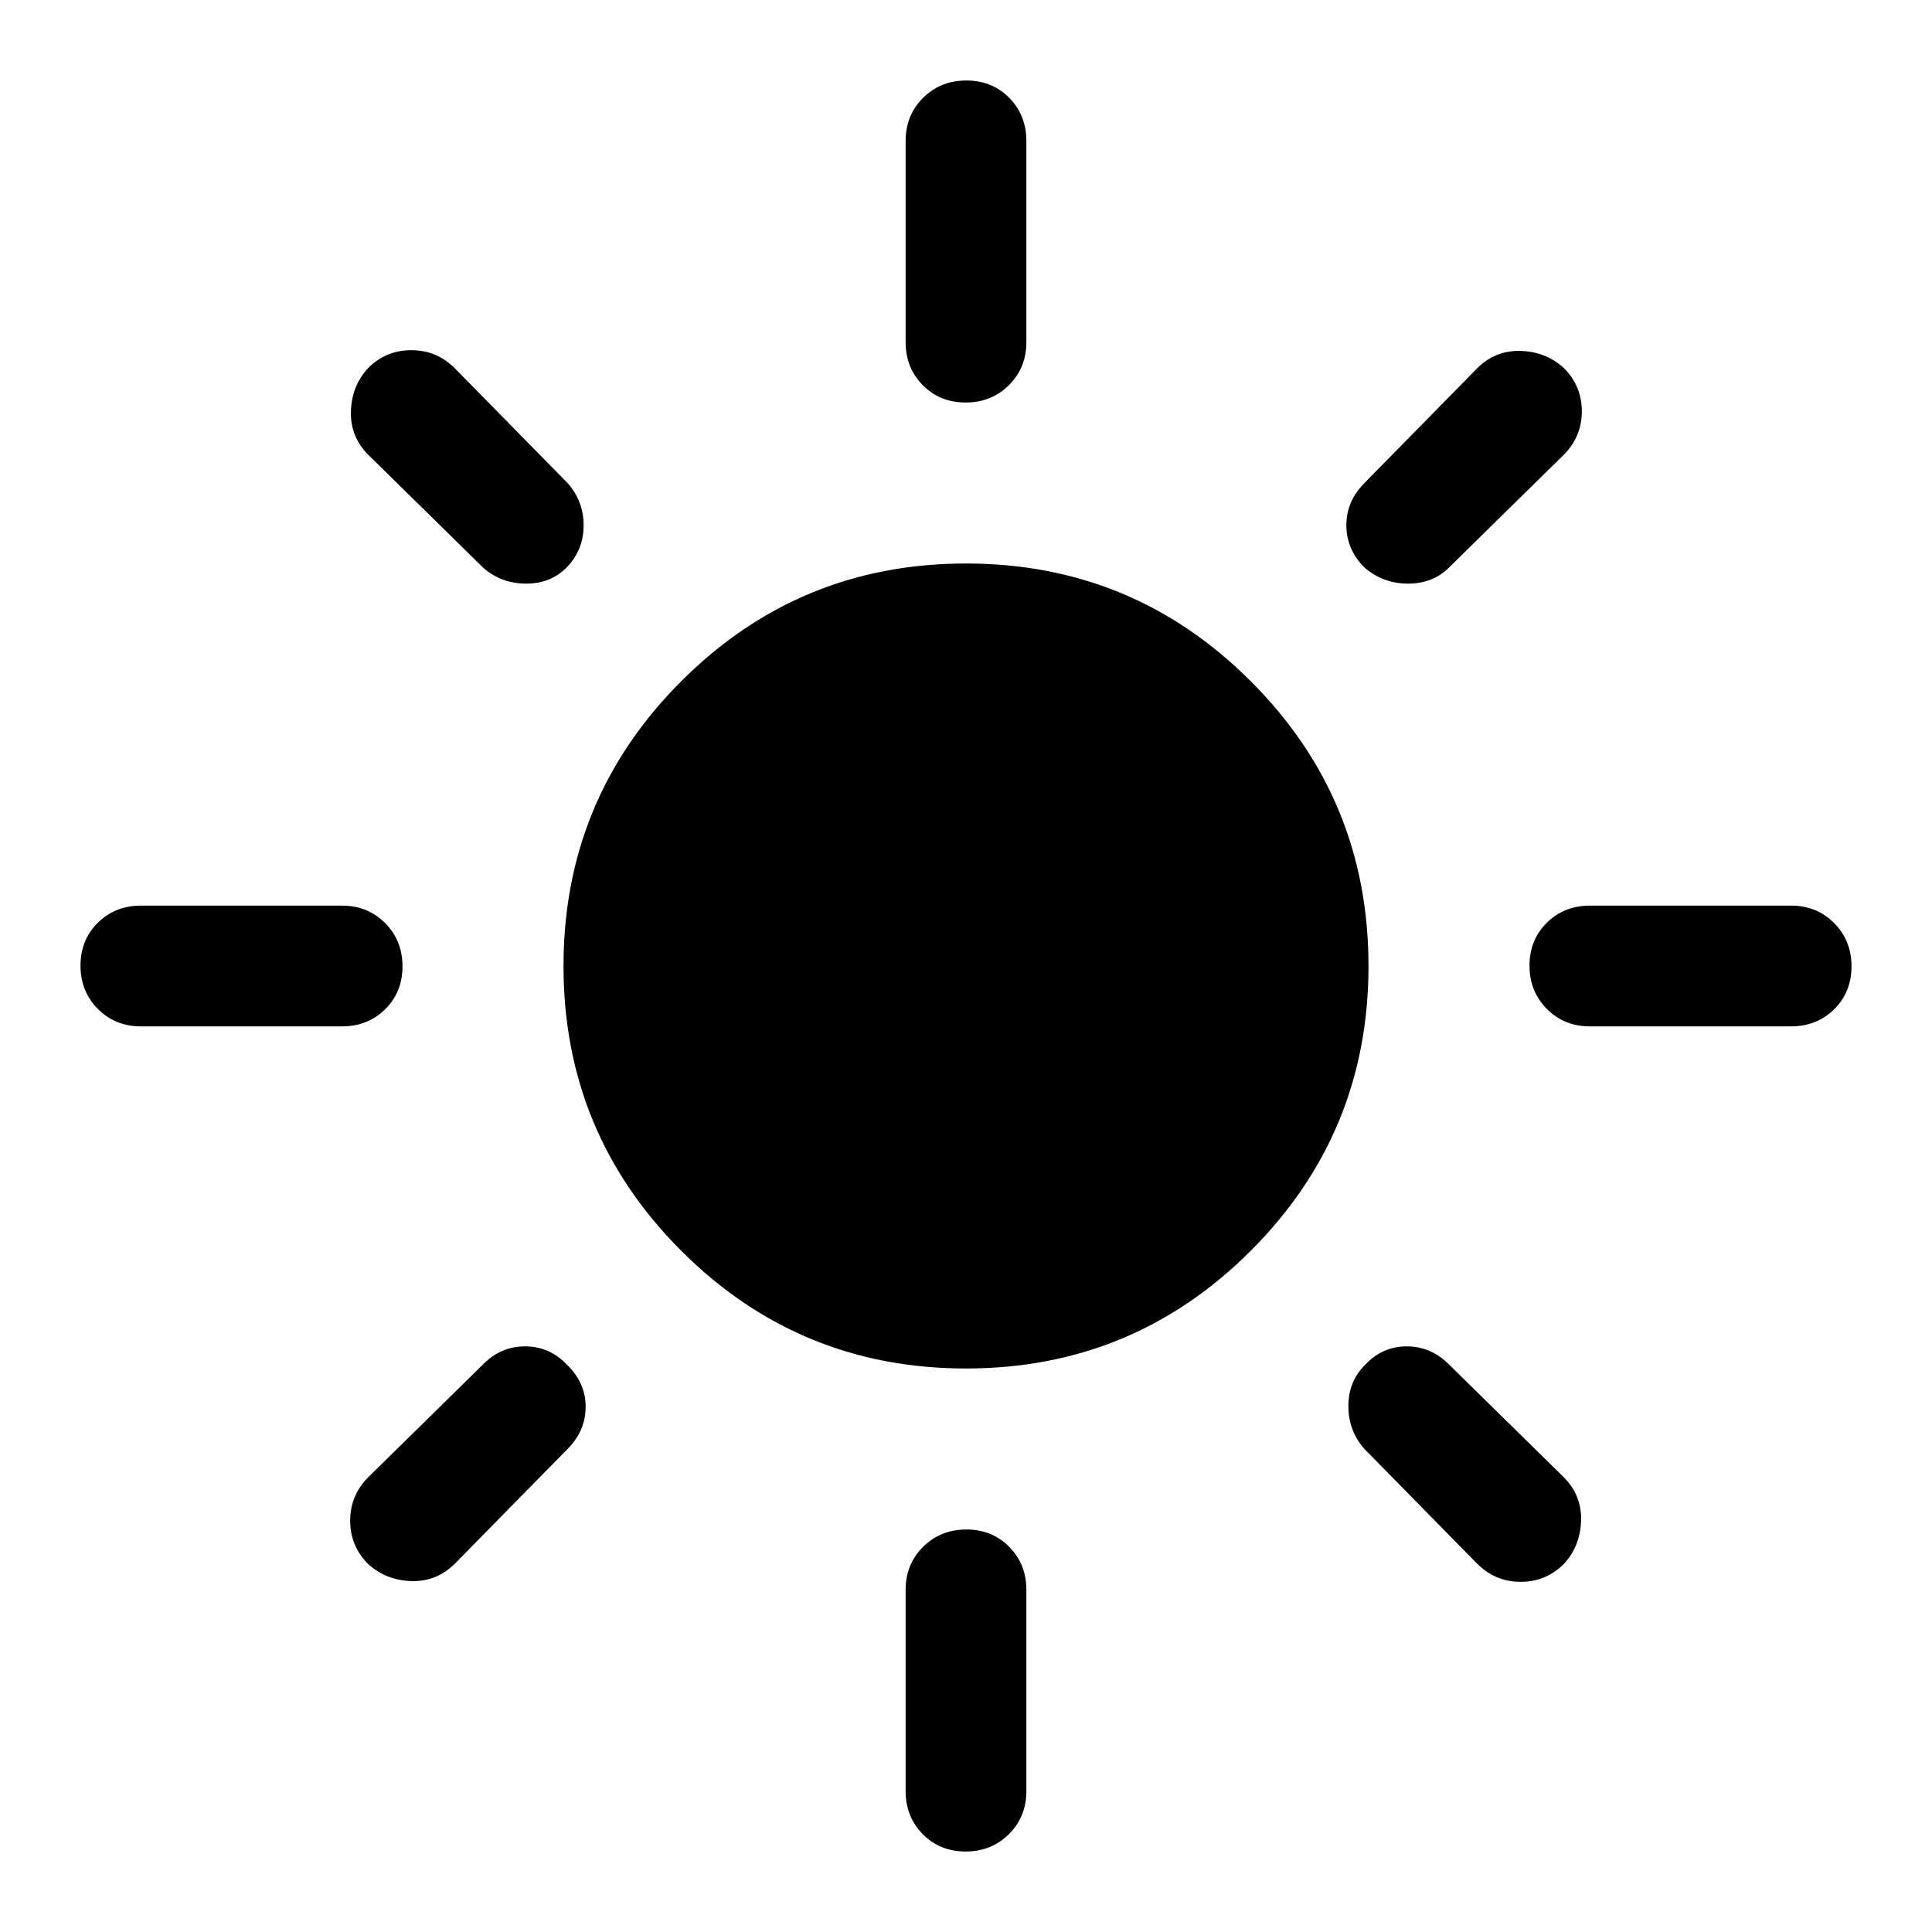
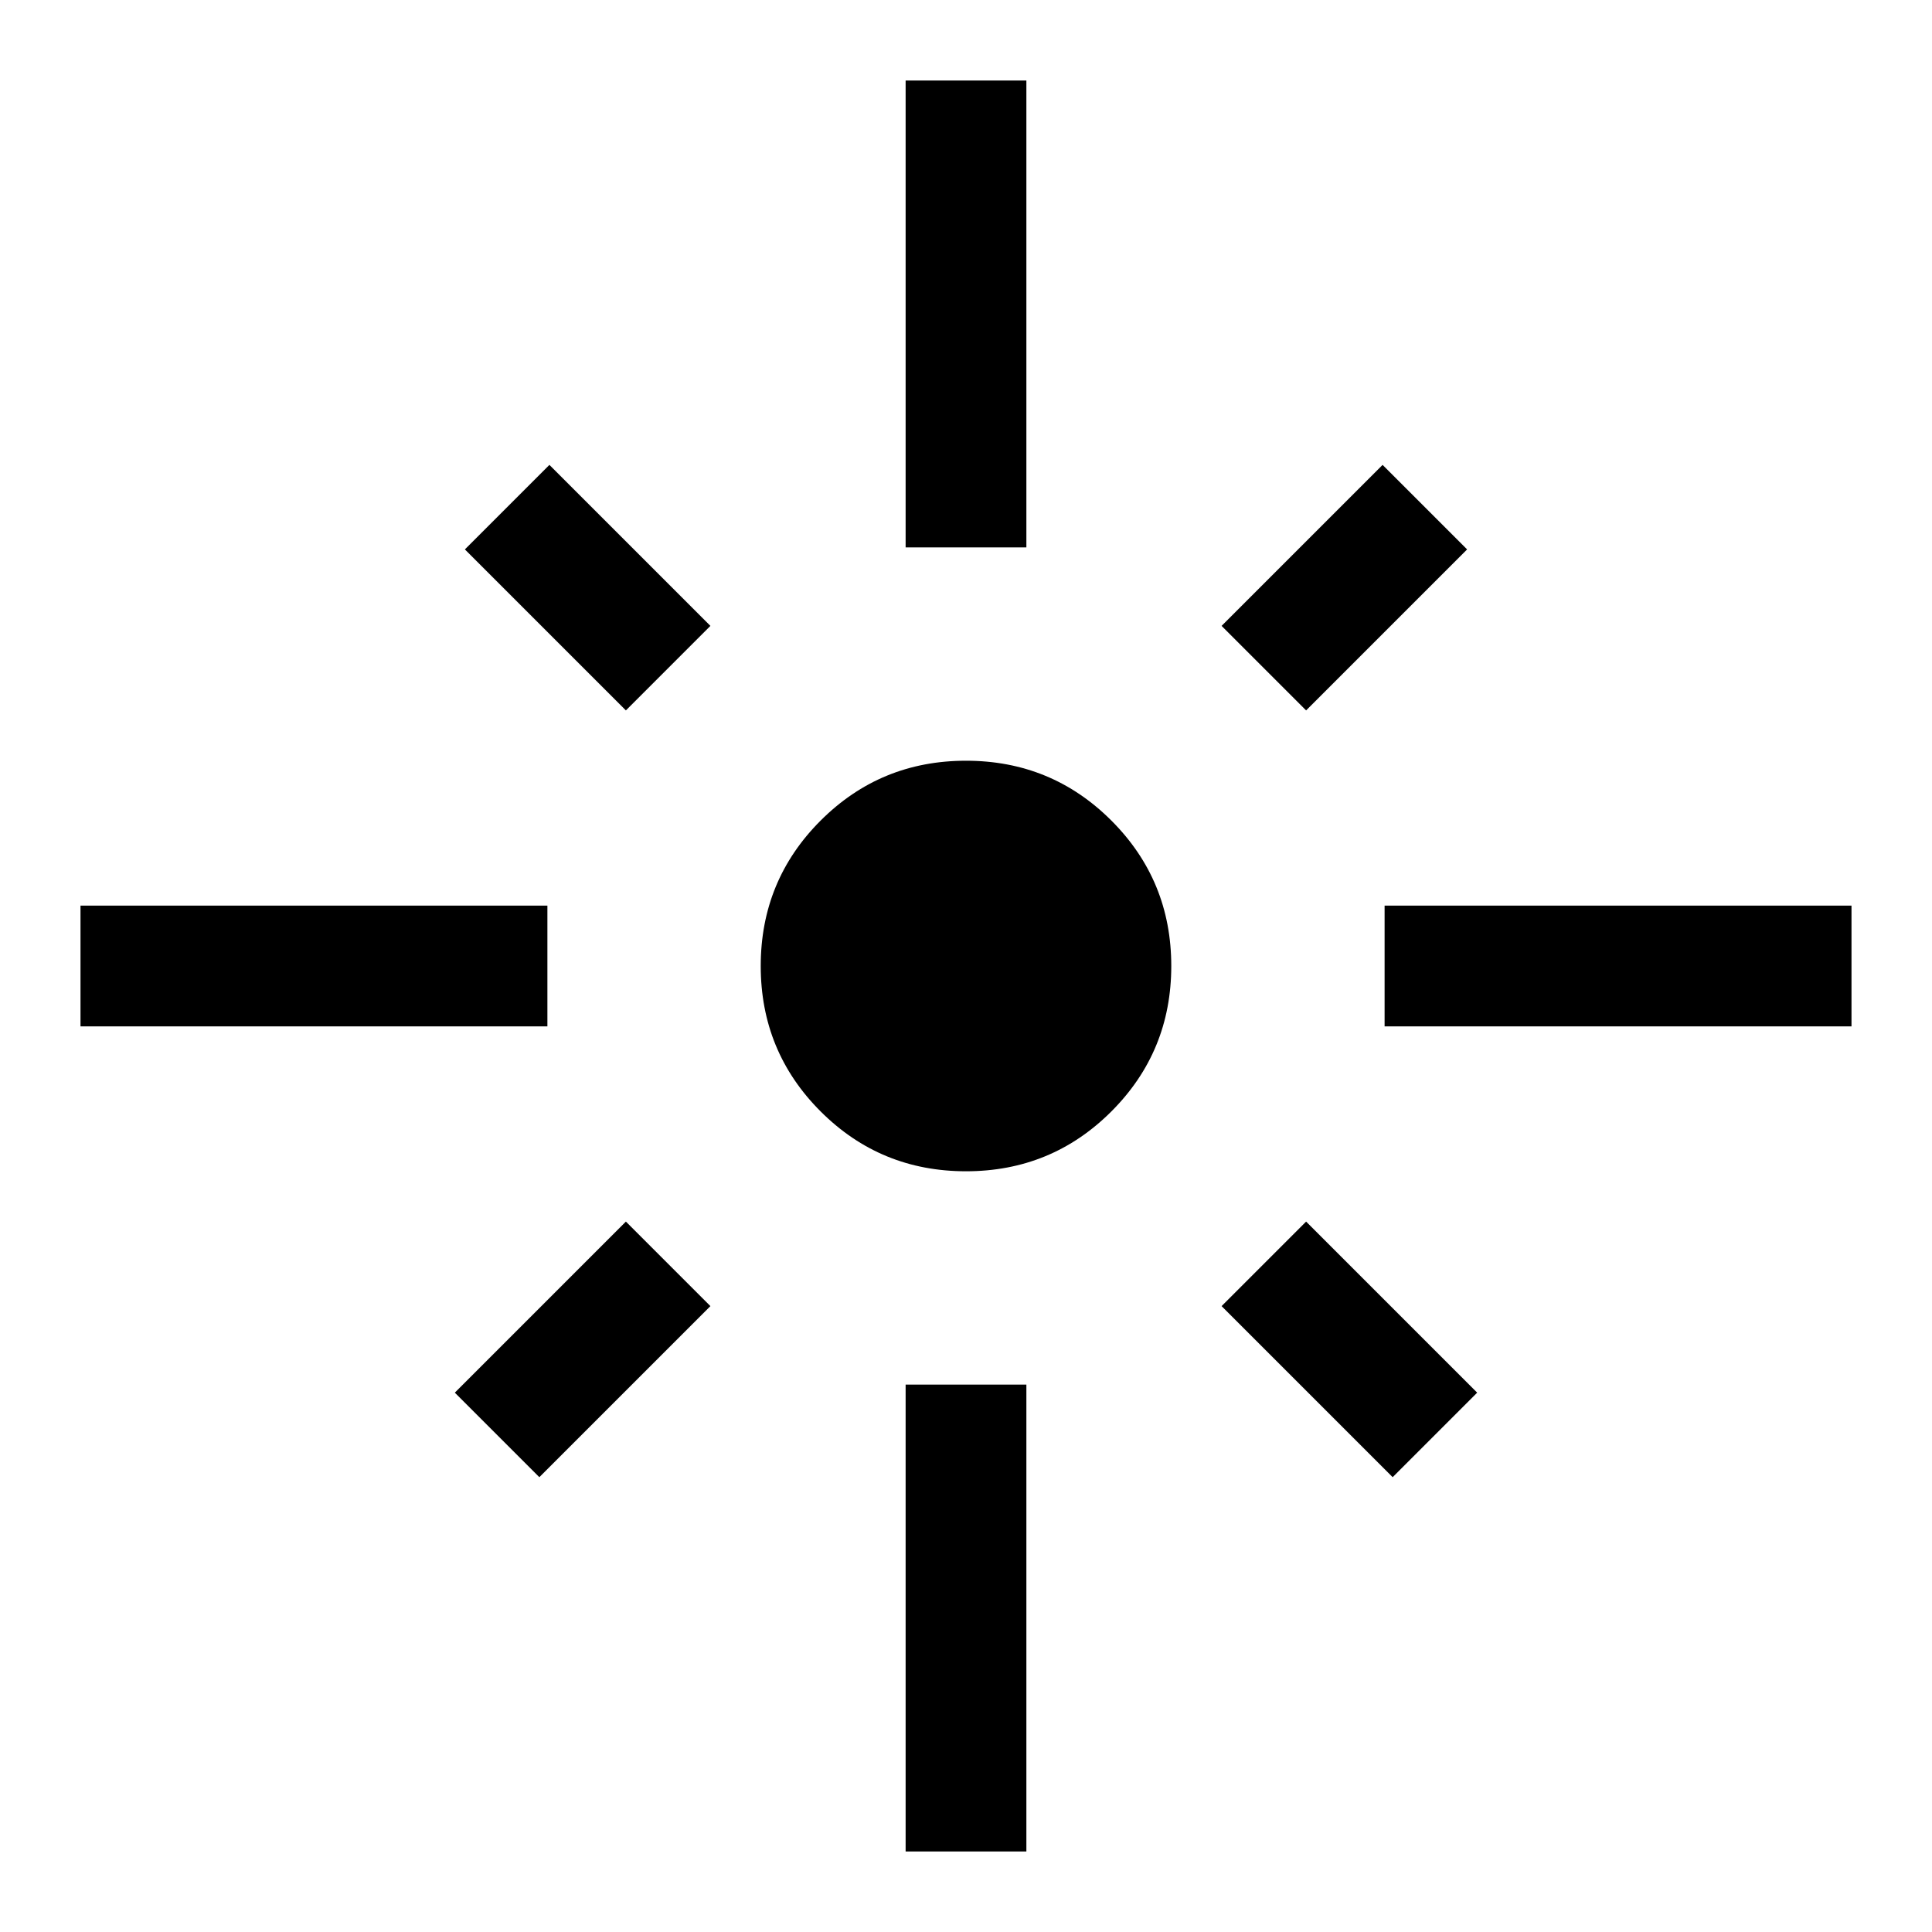
<svg xmlns="http://www.w3.org/2000/svg" height="48" viewBox="0 -960 960 960" width="48">
-   <path d="M480-280q-83 0-141.5-58.5T280-480q0-83 58.5-141.5T480-680q83 0 141.5 58.5T680-480q0 83-58.5 141.5T480-280ZM70-450q-12.75 0-21.375-8.675Q40-467.351 40-480.175 40-493 48.625-501.5T70-510h100q12.75 0 21.375 8.675 8.625 8.676 8.625 21.5 0 12.825-8.625 21.325T170-450H70Zm720 0q-12.75 0-21.375-8.675-8.625-8.676-8.625-21.5 0-12.825 8.625-21.325T790-510h100q12.75 0 21.375 8.675 8.625 8.676 8.625 21.5 0 12.825-8.625 21.325T890-450H790ZM479.825-760Q467-760 458.5-768.625T450-790v-100q0-12.75 8.675-21.375 8.676-8.625 21.5-8.625 12.825 0 21.325 8.625T510-890v100q0 12.75-8.675 21.375-8.676 8.625-21.5 8.625Zm0 720Q467-40 458.5-48.625T450-70v-100q0-12.75 8.675-21.375 8.676-8.625 21.5-8.625 12.825 0 21.325 8.625T510-170v100q0 12.75-8.675 21.375Q492.649-40 479.825-40ZM240-678l-57-56q-9-9-8.629-21.603.37-12.604 8.526-21.5 8.896-8.897 21.5-8.897Q217-786 226-777l56 57q8 9 8 21t-8 20.5q-8 8.5-20.5 8.5t-21.5-8Zm494 495-56-57q-8-9-8-21.375T678.5-282q8.5-9 20.5-9t21 9l57 56q9 9 8.629 21.603-.37 12.604-8.526 21.5-8.896 8.897-21.5 8.897Q743-174 734-183Zm-56-495q-9-9-9-21t9-21l56-57q9-9 21.603-8.629 12.604.37 21.5 8.526 8.897 8.896 8.897 21.5Q786-743 777-734l-57 56q-8 8-20.364 8-12.363 0-21.636-8ZM182.897-182.897q-8.897-8.896-8.897-21.5Q174-217 183-226l57-56q8.8-9 20.9-9 12.1 0 20.709 9Q291-273 291-261t-9 21l-56 57q-9 9-21.603 8.629-12.604-.37-21.5-8.526Z" />
+   <path d="M40-450v-60h232v60H40Zm271-157-80-80 42-42 80 80-42 42Zm139-81v-232h60v232h-60Zm199 81-42-42 80-80 42 42-80 80Zm39 157v-60h232v60H688Zm-208 72q-42.5 0-72.25-29.75T378-480q0-42.5 29.75-72.25T480-582q42.5 0 72.25 29.75T582-480q0 42.5-29.75 72.25T480-378Zm212 152-85-85 42-42 85 85-42 42Zm-424 0-42-42 85-85 42 42-85 85ZM450-40v-232h60v232h-60Z" />
</svg>
